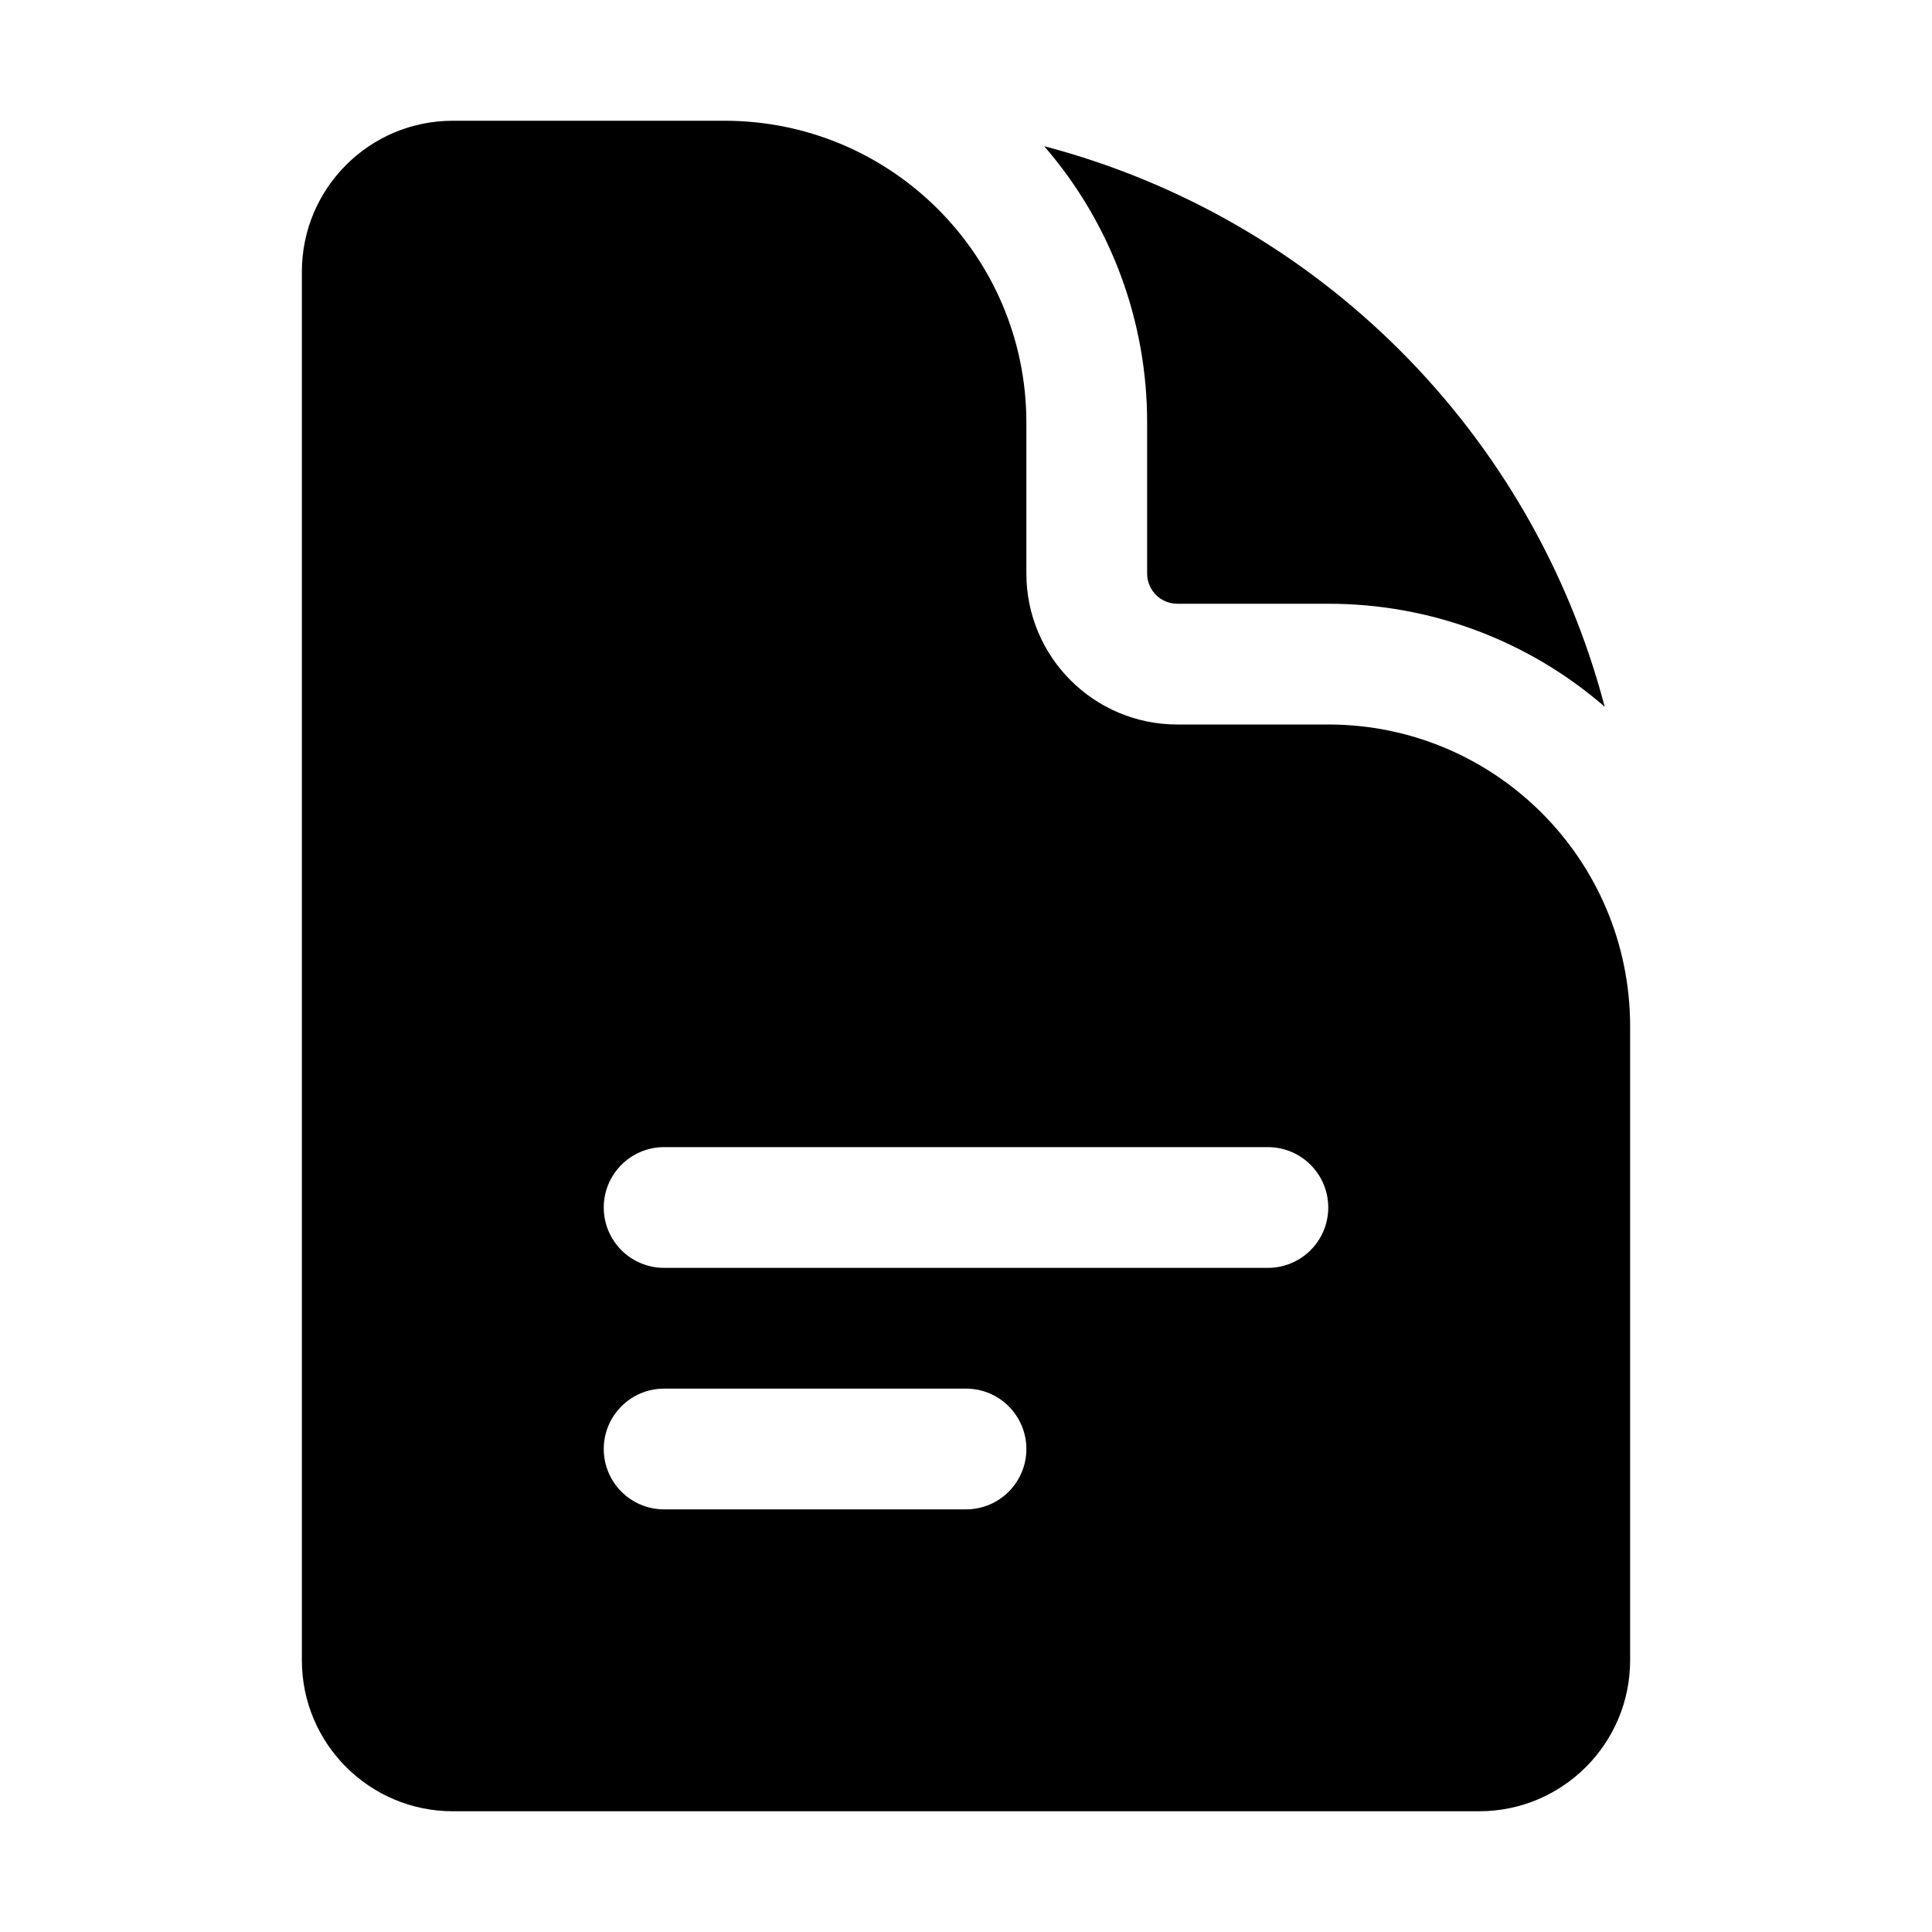
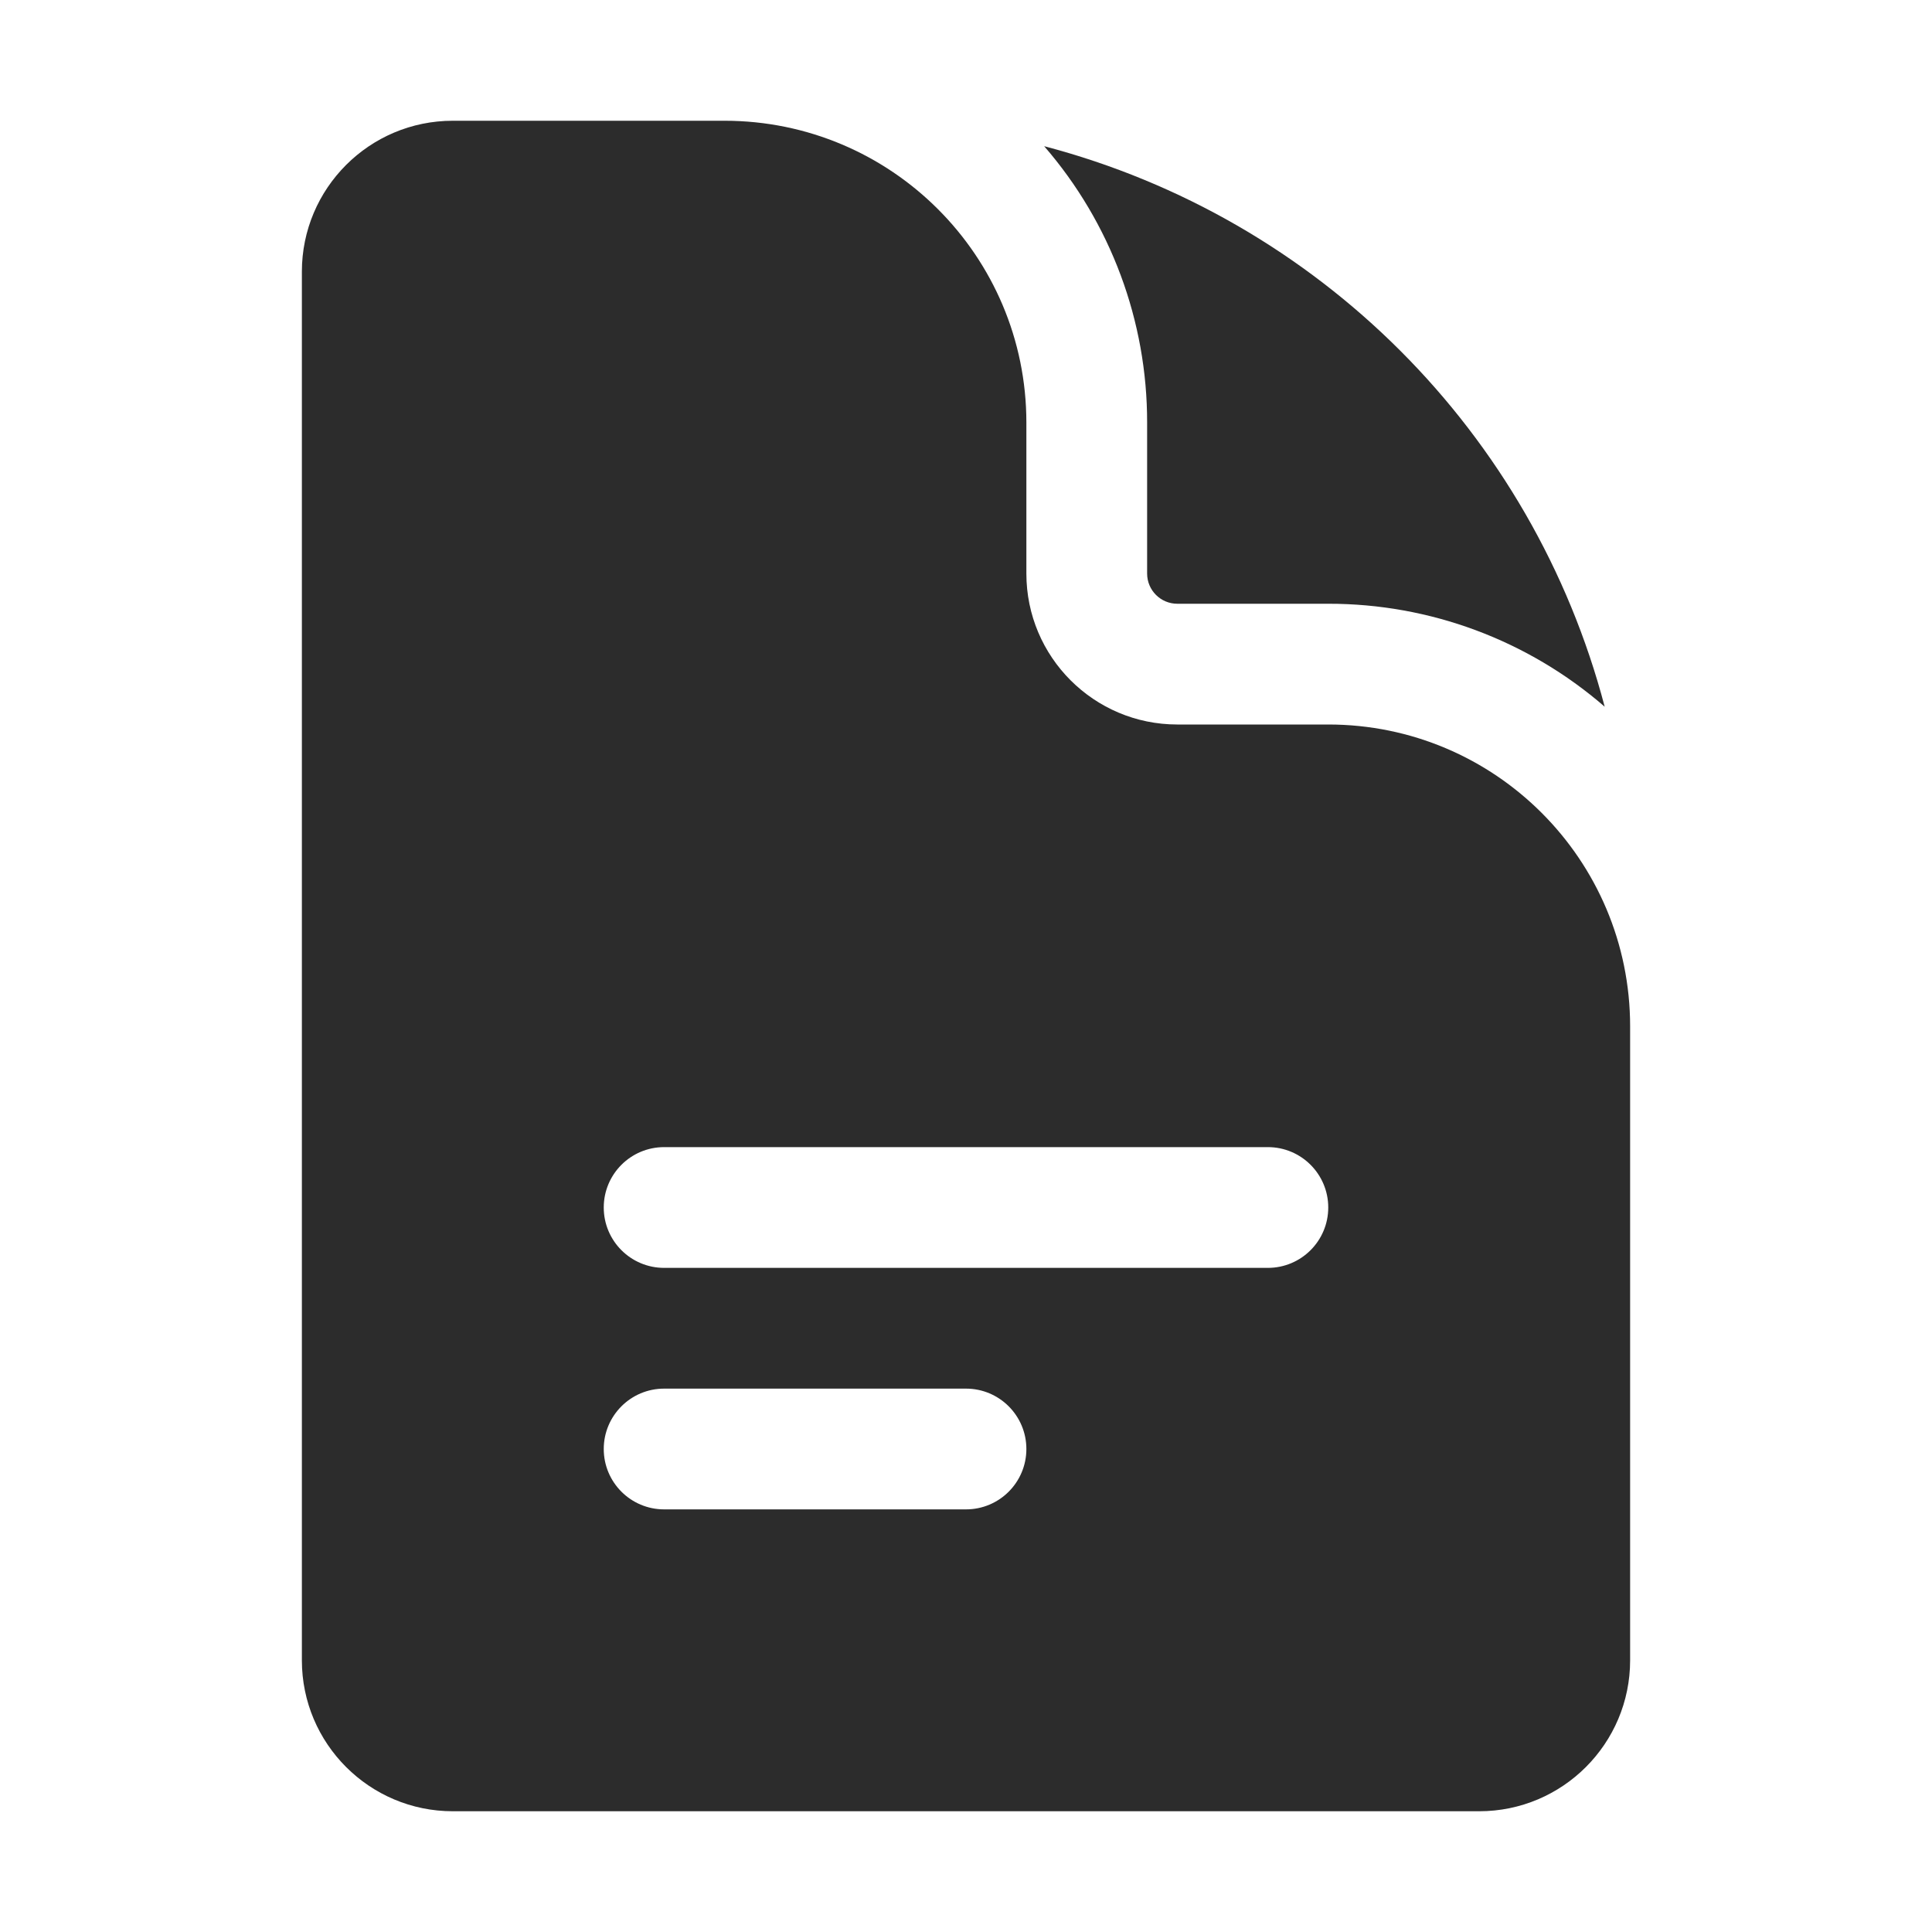
- <svg xmlns="http://www.w3.org/2000/svg" viewBox="0 0 24 24" fill="currentColor" class="w-6 h-6">
+ <svg xmlns="http://www.w3.org/2000/svg" viewBox="0 0 24 24" fill="#2C2C2C" class="w-6 h-6">
  <path fill-rule="evenodd" d="M5.625 1.5c-1.036 0-1.875.84-1.875 1.875v17.25c0 1.035.84 1.875 1.875 1.875h12.75c1.035 0 1.875-.84 1.875-1.875V12.75A3.75 3.75 0 0016.5 9h-1.875a1.875 1.875 0 01-1.875-1.875V5.25A3.75 3.75 0 009 1.5H5.625zM7.5 15a.75.75 0 01.75-.75h7.5a.75.75 0 010 1.5h-7.5A.75.75 0 017.5 15zm.75 2.25a.75.75 0 000 1.5H12a.75.75 0 000-1.5H8.25z" clip-rule="evenodd" />
  <path d="M12.971 1.816A5.23 5.23 0 0114.25 5.25v1.875c0 .207.168.375.375.375H16.5a5.23 5.23 0 013.434 1.279 9.768 9.768 0 00-6.963-6.963z" />
</svg>
